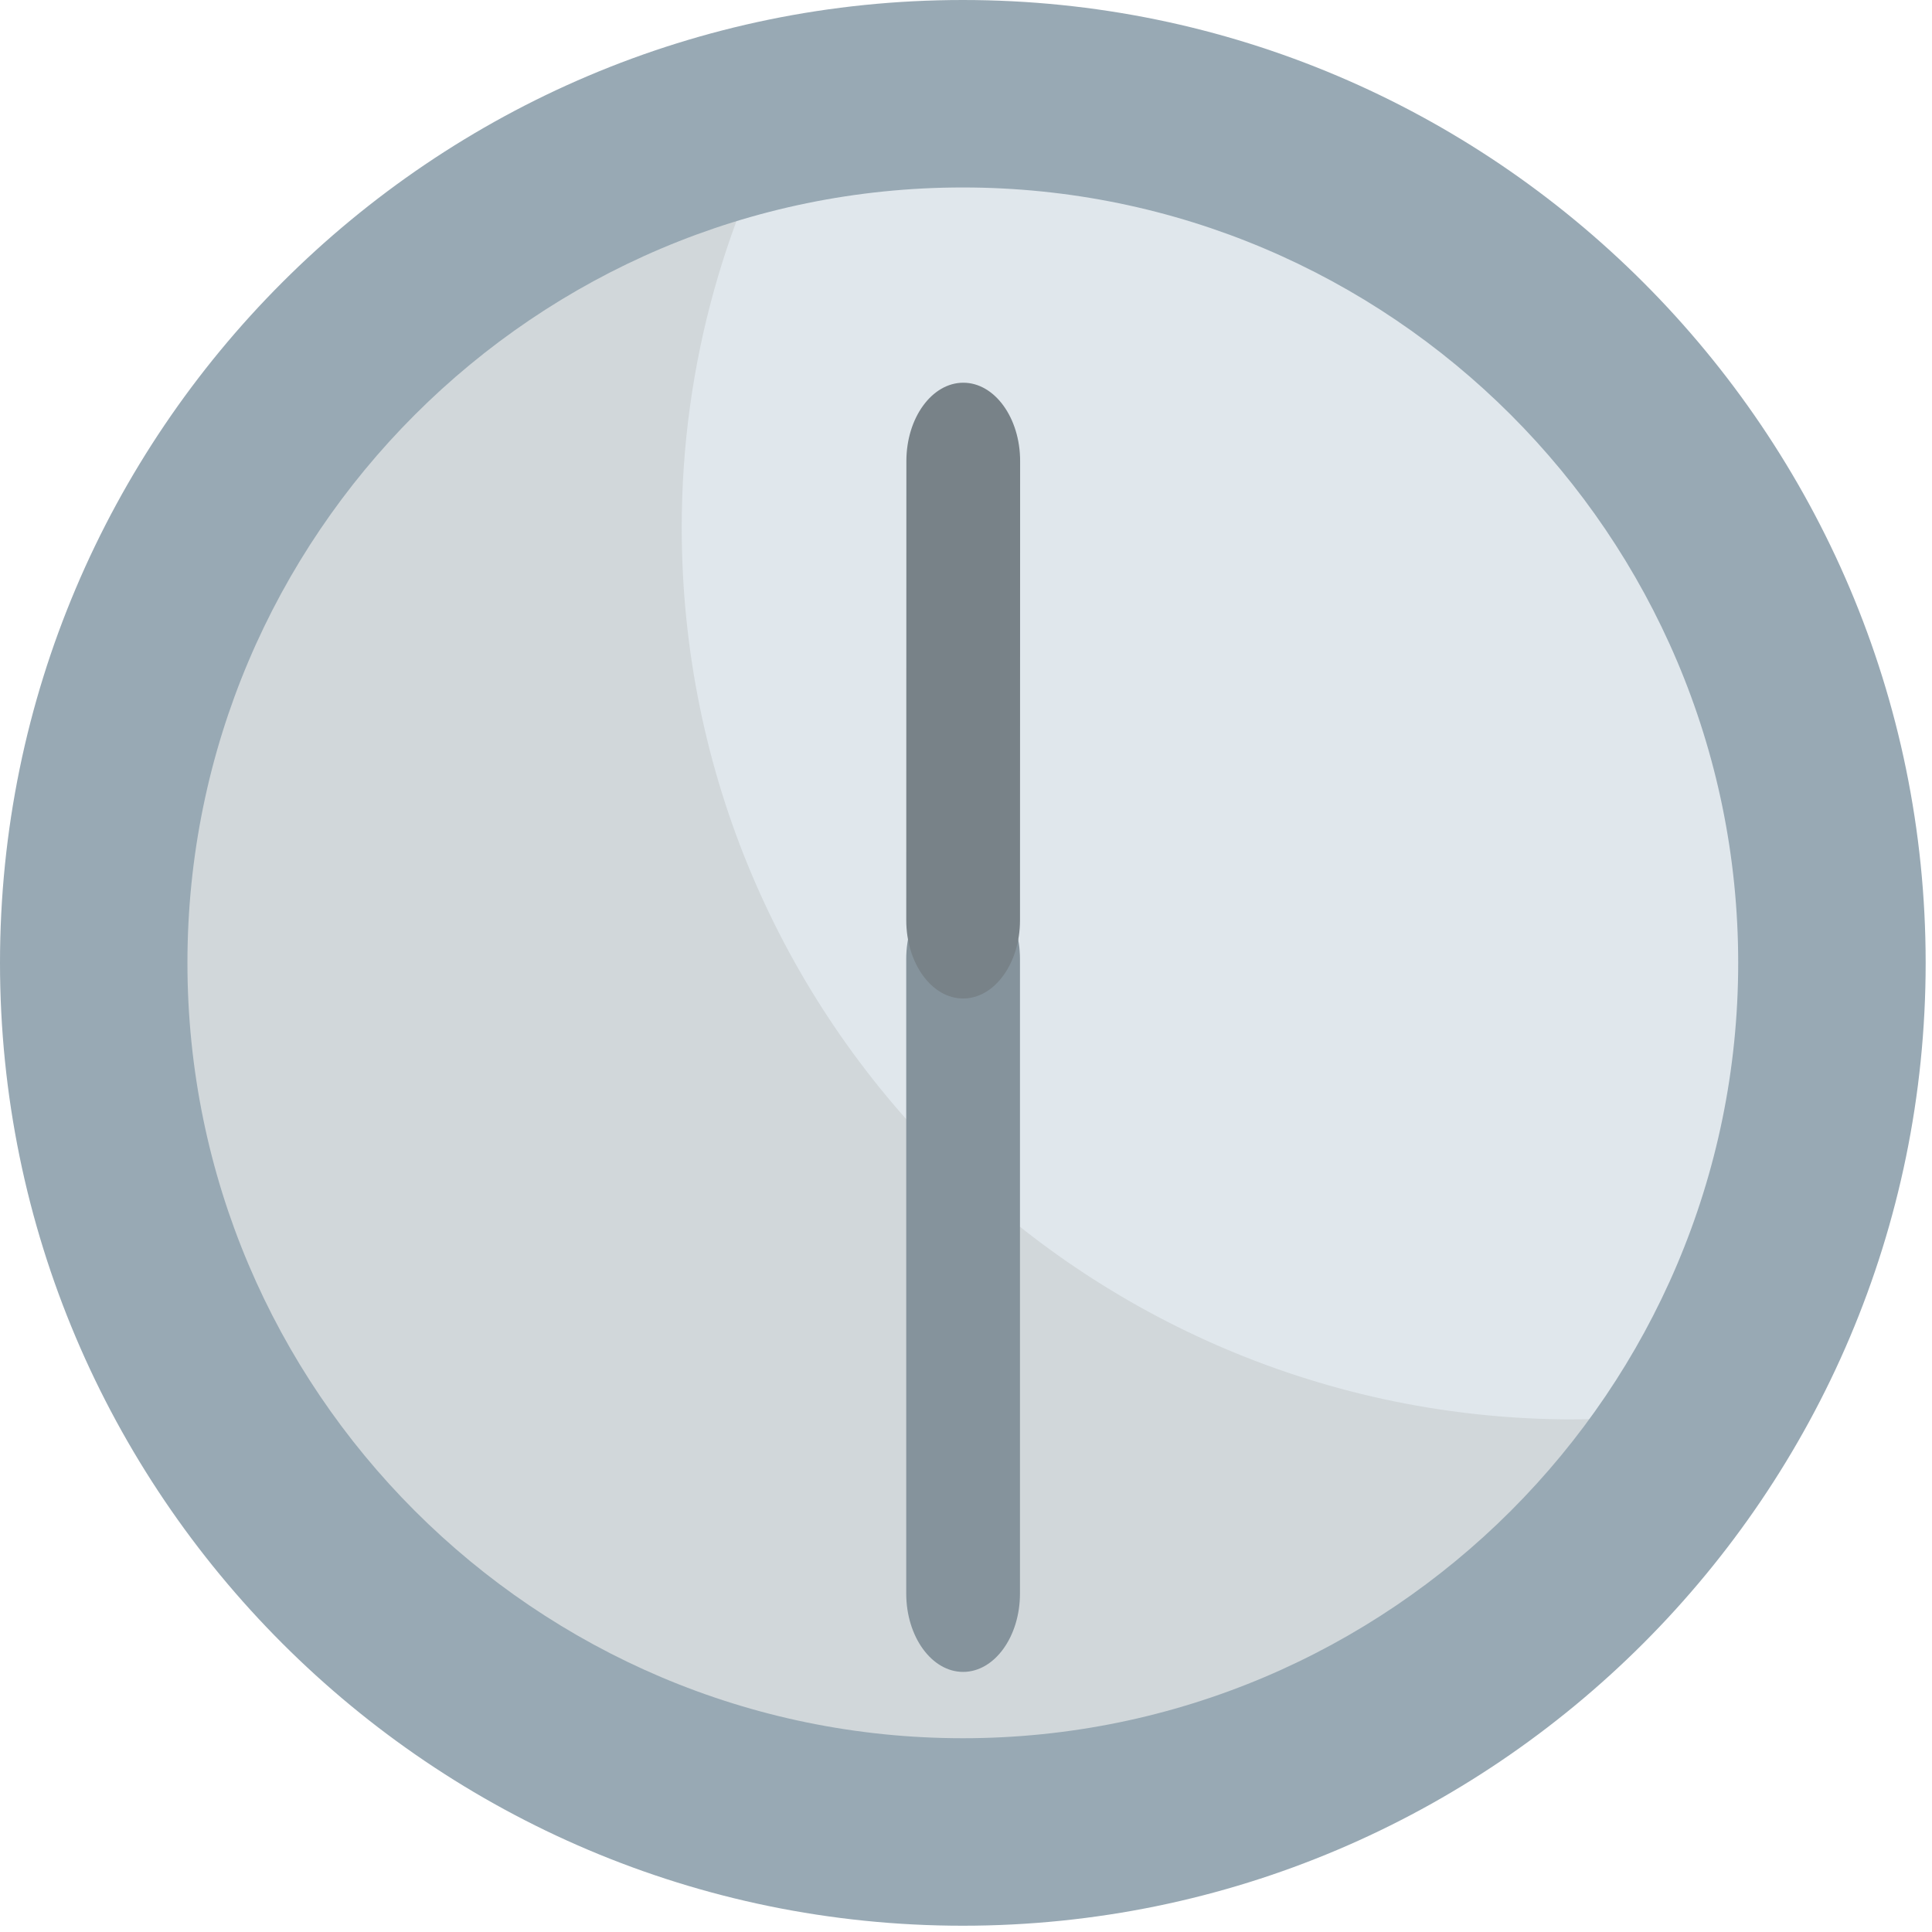
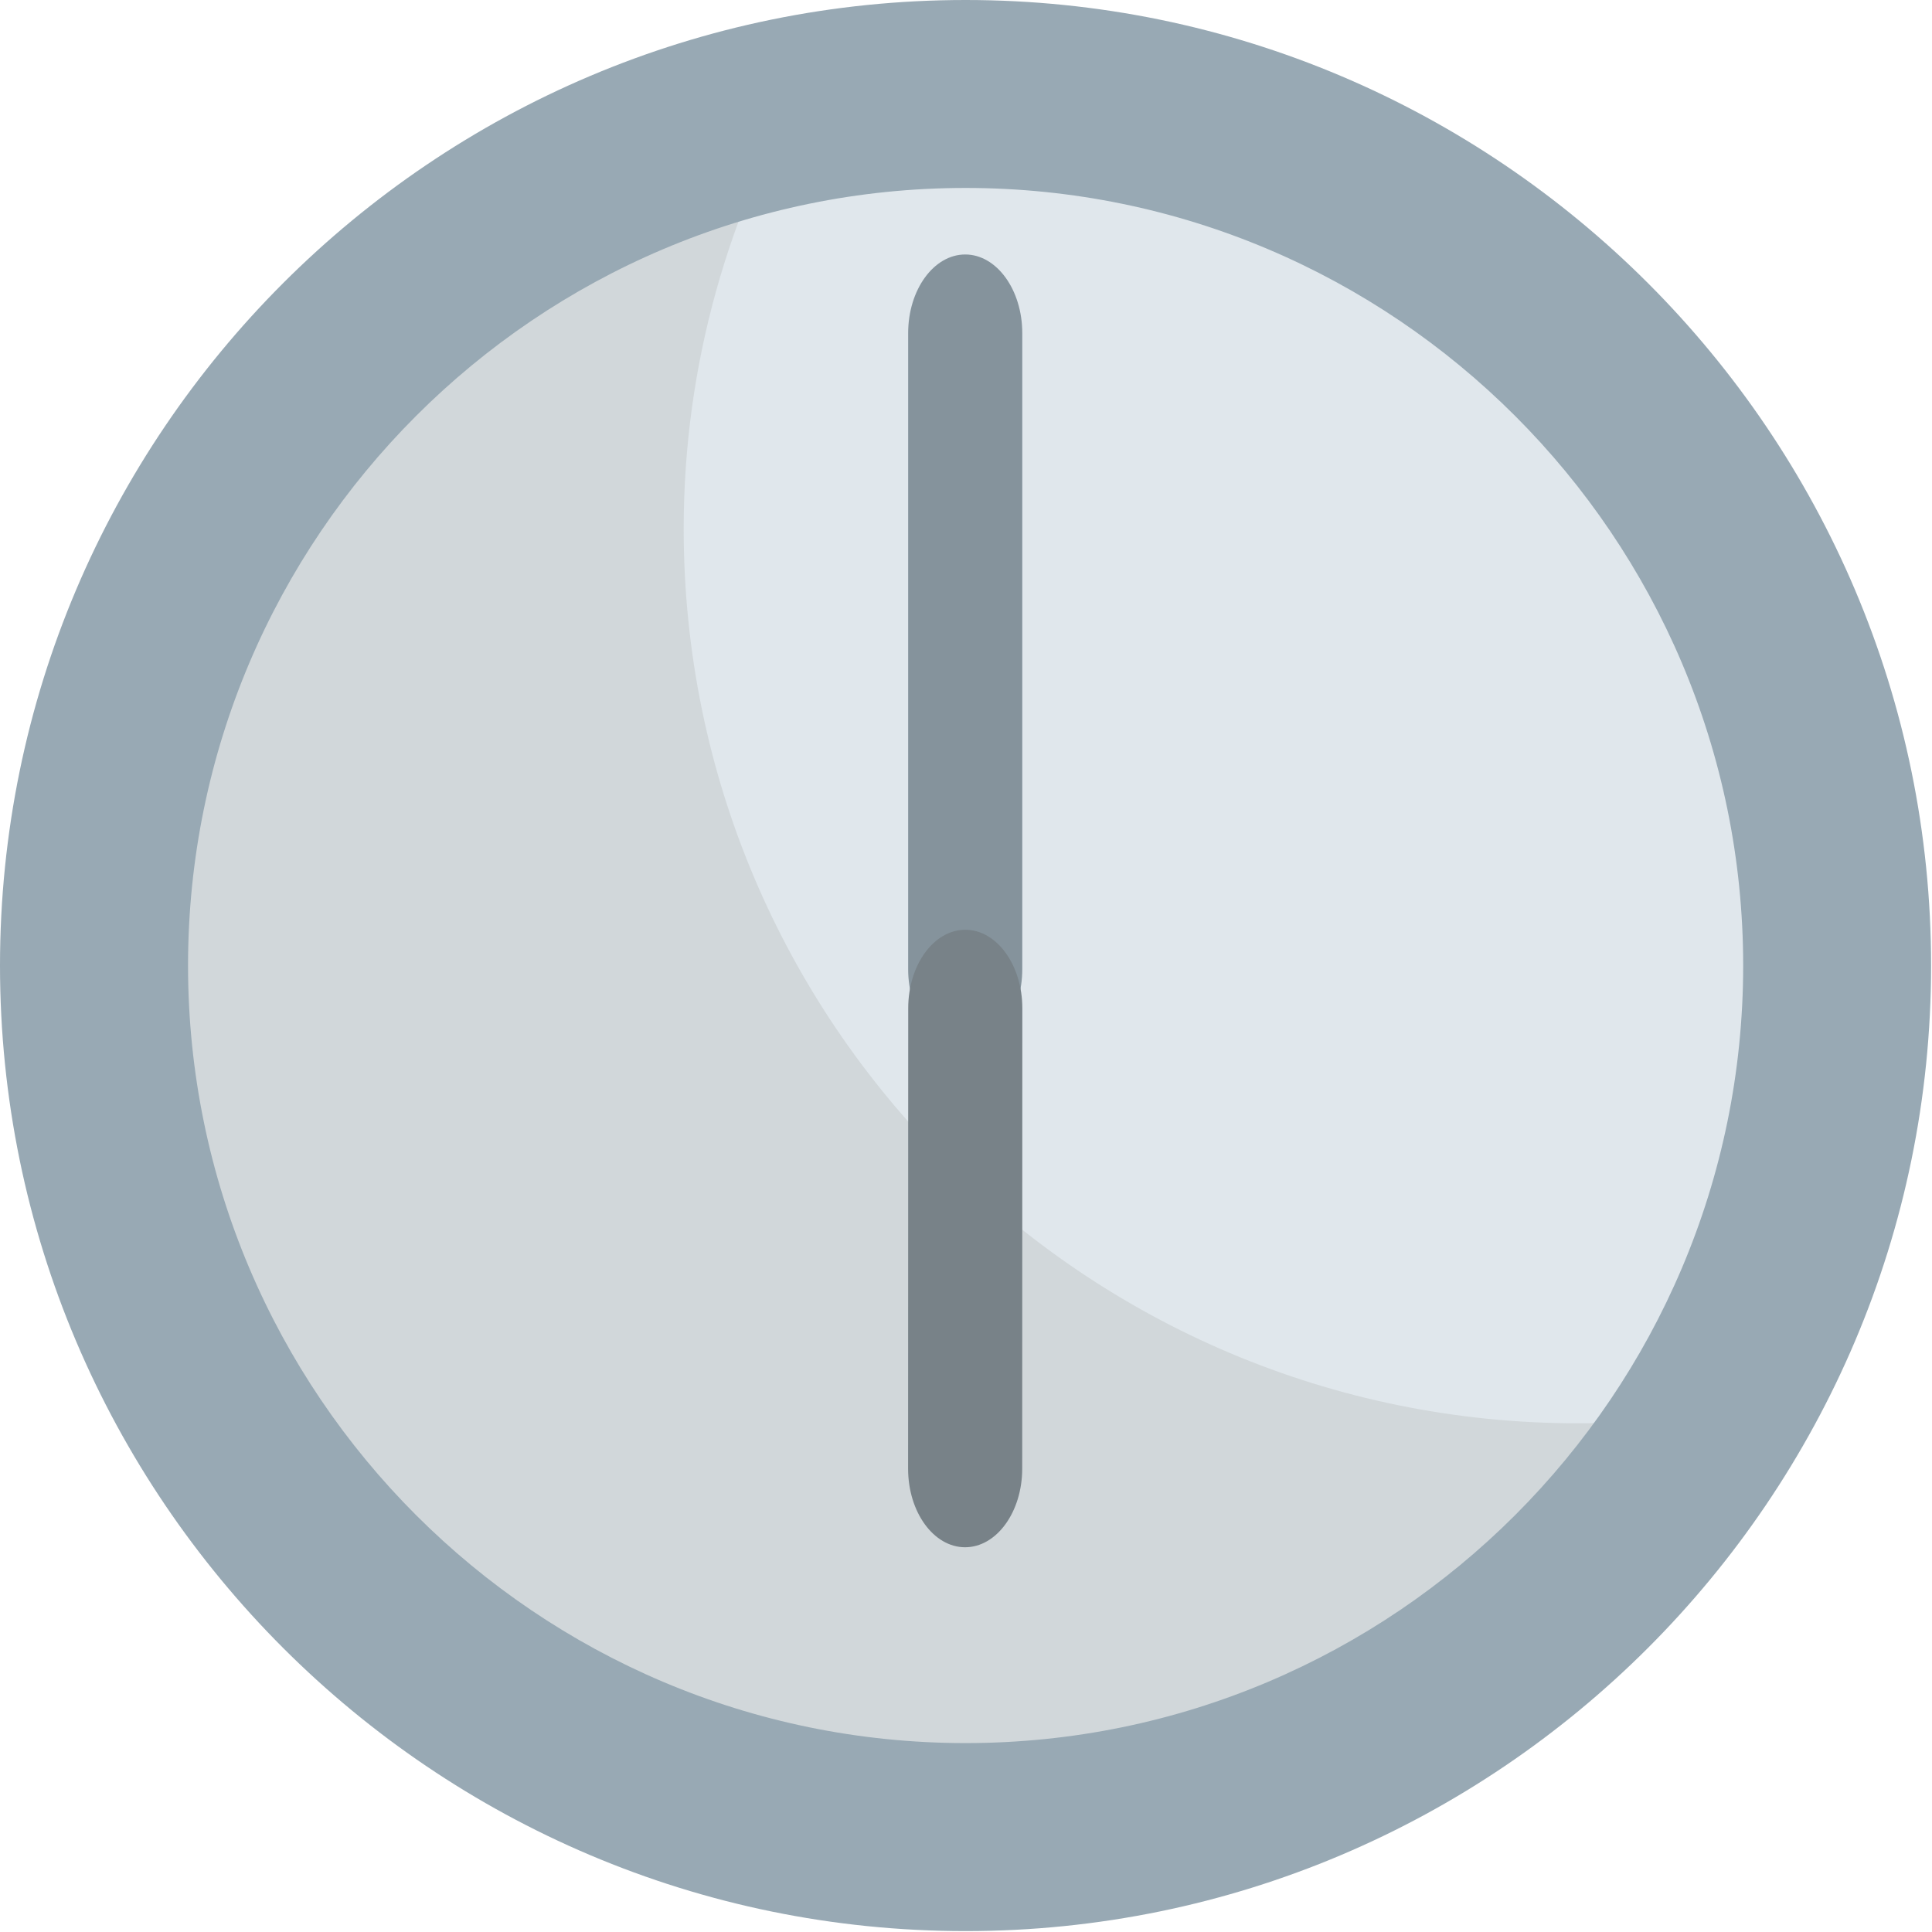
- <svg xmlns="http://www.w3.org/2000/svg" viewBox="0 0 64 64" enable-background="new 0 0 64 64">
-   <path fill="#e0e7ec" d="m61.44 31.896c0 16.316-13.228 29.544-29.546 29.544s-29.547-13.228-29.547-29.544c0-16.32 13.229-29.548 29.548-29.548s29.545 13.227 29.545 29.548" />
-   <path fill="#d1d7da" d="m52.13 47.02c-16.319 0-29.547-13.229-29.547-29.548 0-5.425 1.489-10.493 4.04-14.863-13.736 2.538-24.15 14.56-24.15 29.03 0 16.316 13.228 29.544 29.546 29.544 10.892 0 20.382-5.909 25.506-14.682-1.754.323-3.55.517-5.398.517" />
-   <path fill="#98a9b4" d="M0,31.896c0,17.587,14.307,31.896,31.894,31.896c17.585,0,31.896-14.309,31.896-31.896   C63.789,14.309,49.479,0,31.894,0C14.307,0,0,14.309,0,31.896z M6.209,31.896c0-14.164,11.522-25.686,25.684-25.686   c14.163,0,25.687,11.522,25.687,25.686c0,14.161-11.523,25.685-25.687,25.685C17.732,57.58,6.209,46.057,6.209,31.896z" />
-   <path fill="#85939c" d="m30.02 52.786c0 1.433.845 2.598 1.884 2.598l0 0c1.04 0 1.884-1.165 1.884-2.598v-21.02c0-1.433-.845-2.595-1.884-2.595l0 0c-1.04 0-1.884 1.163-1.884 2.595v21.02" />
-   <path fill="#788288" d="m33.793 15.273c0-1.433-.845-2.595-1.882-2.595l0 0c-1.04 0-1.886 1.165-1.886 2.597l-.004 15.207c0 1.433.847 2.596 1.882 2.594l0 0c1.04.002 1.886-1.161 1.886-2.592l.004-15.211" />
+ <svg xmlns="http://www.w3.org/2000/svg" version="1.1" id="Layer_1" x="0px" y="0px" width="64px" height="64px" viewBox="0 0 64 64" enable-background="new 0 0 64 64" xml:space="preserve">
+   <defs id="defs3000" />
+   <g id="g2986">
+     <path fill="#E0E7EC" d="M61.616,31.985c0,16.362-13.265,29.627-29.629,29.627S2.356,48.348,2.356,31.985   c0-16.366,13.267-29.631,29.631-29.631S61.616,15.619,61.616,31.985z" id="path2988" />
+     <path fill="#D1D7DA" d="M52.277,47.149c-16.368,0-29.629-13.265-29.629-29.631c0-5.44,1.492-10.522,4.05-14.905   C12.924,5.16,2.483,17.215,2.483,31.728c0,16.362,13.265,29.627,29.629,29.627c10.924,0,20.439-5.926,25.578-14.723   C55.932,46.956,54.13,47.149,52.277,47.149z" id="path2990" />
+     <path fill="#98A9B4" d="M0,31.985c0,17.636,14.349,31.985,31.985,31.985c17.634,0,31.985-14.35,31.985-31.985   C63.971,14.349,49.619,0,31.985,0C14.349,0,0,14.349,0,31.985z M6.229,31.985c0-14.203,11.556-25.759,25.757-25.759   c14.204,0,25.759,11.556,25.759,25.759c0,14.202-11.555,25.757-25.759,25.757C17.784,57.742,6.229,46.188,6.229,31.985z" id="path2992" />
+     <path fill="#85939C" d="M33.864,11.034c0-1.436-0.849-2.604-1.89-2.604l0,0c-1.042,0-1.89,1.169-1.89,2.604v21.075   c0,1.436,0.848,2.602,1.89,2.602l0,0c1.042,0,1.89-1.166,1.89-2.602V11.034z" id="path2994" />
+     <path fill="#788288" d="M30.082,48.653c0,1.437,0.846,2.602,1.888,2.602l0,0c1.042,0,1.892-1.167,1.892-2.604l0.004-15.25   c0-1.437-0.851-2.603-1.888-2.601l0,0c-1.043-0.002-1.892,1.164-1.892,2.599L30.082,48.653z" id="path2996" />
+   </g>
</svg>
